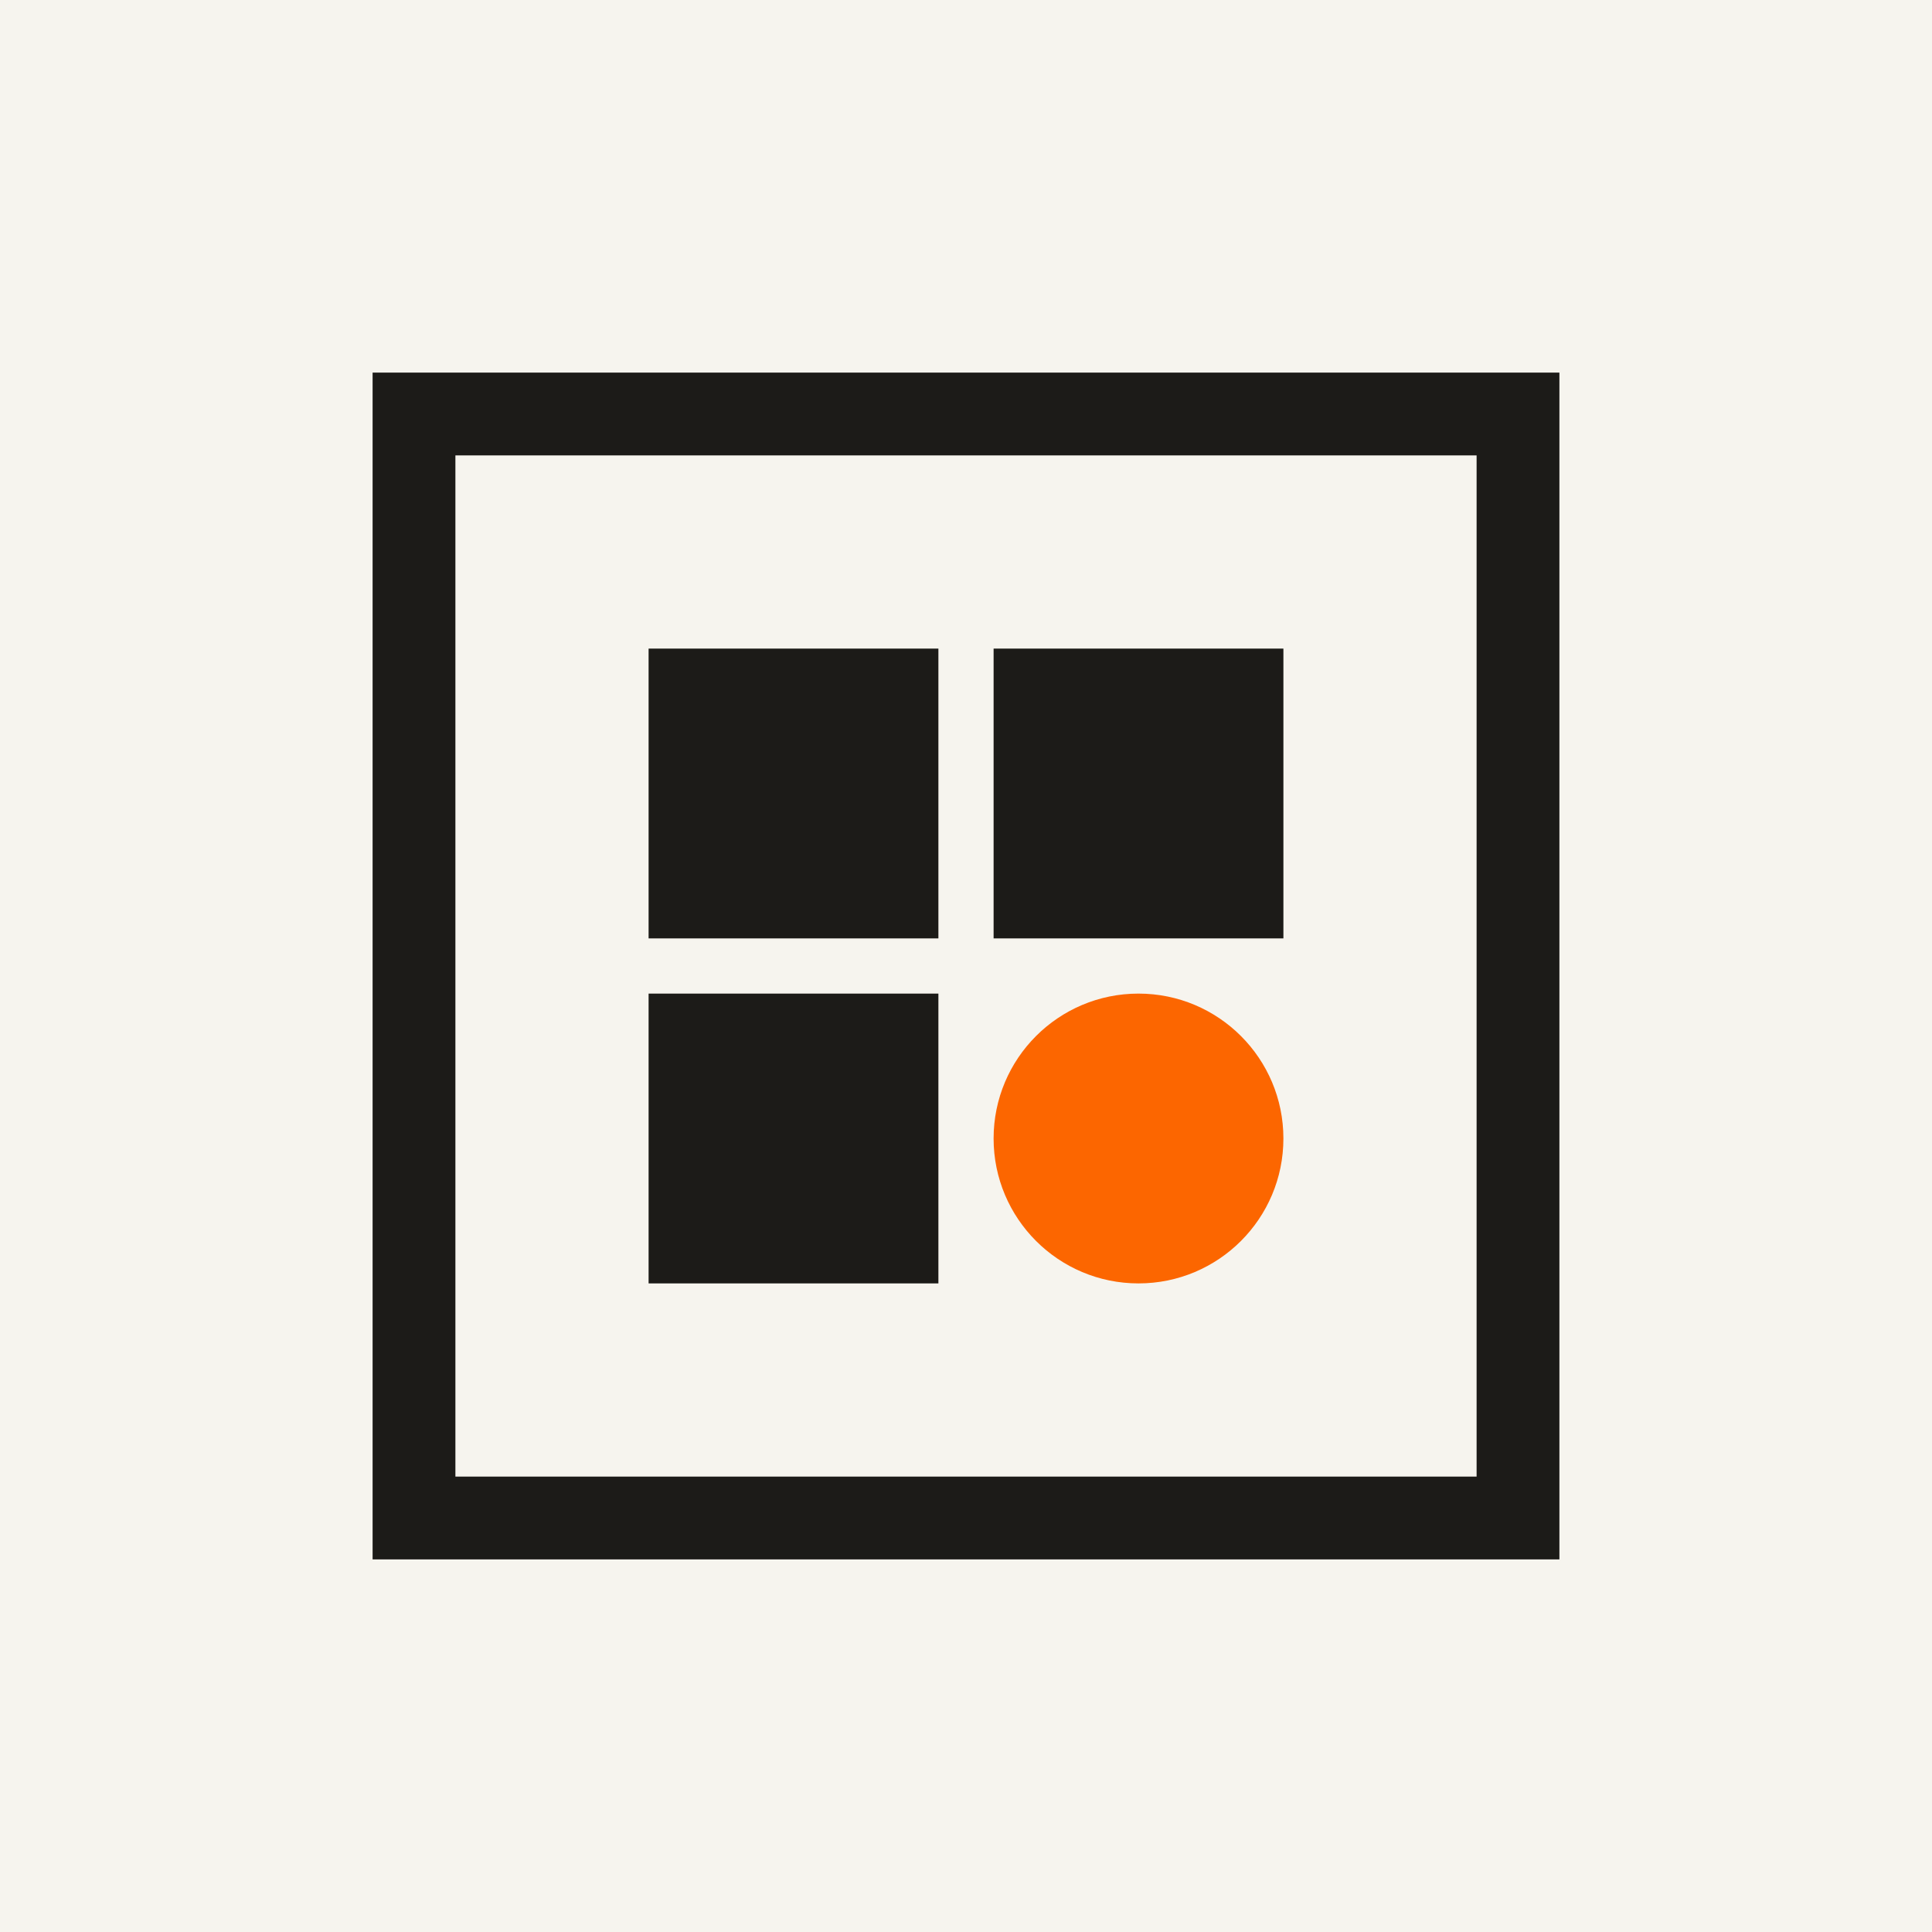
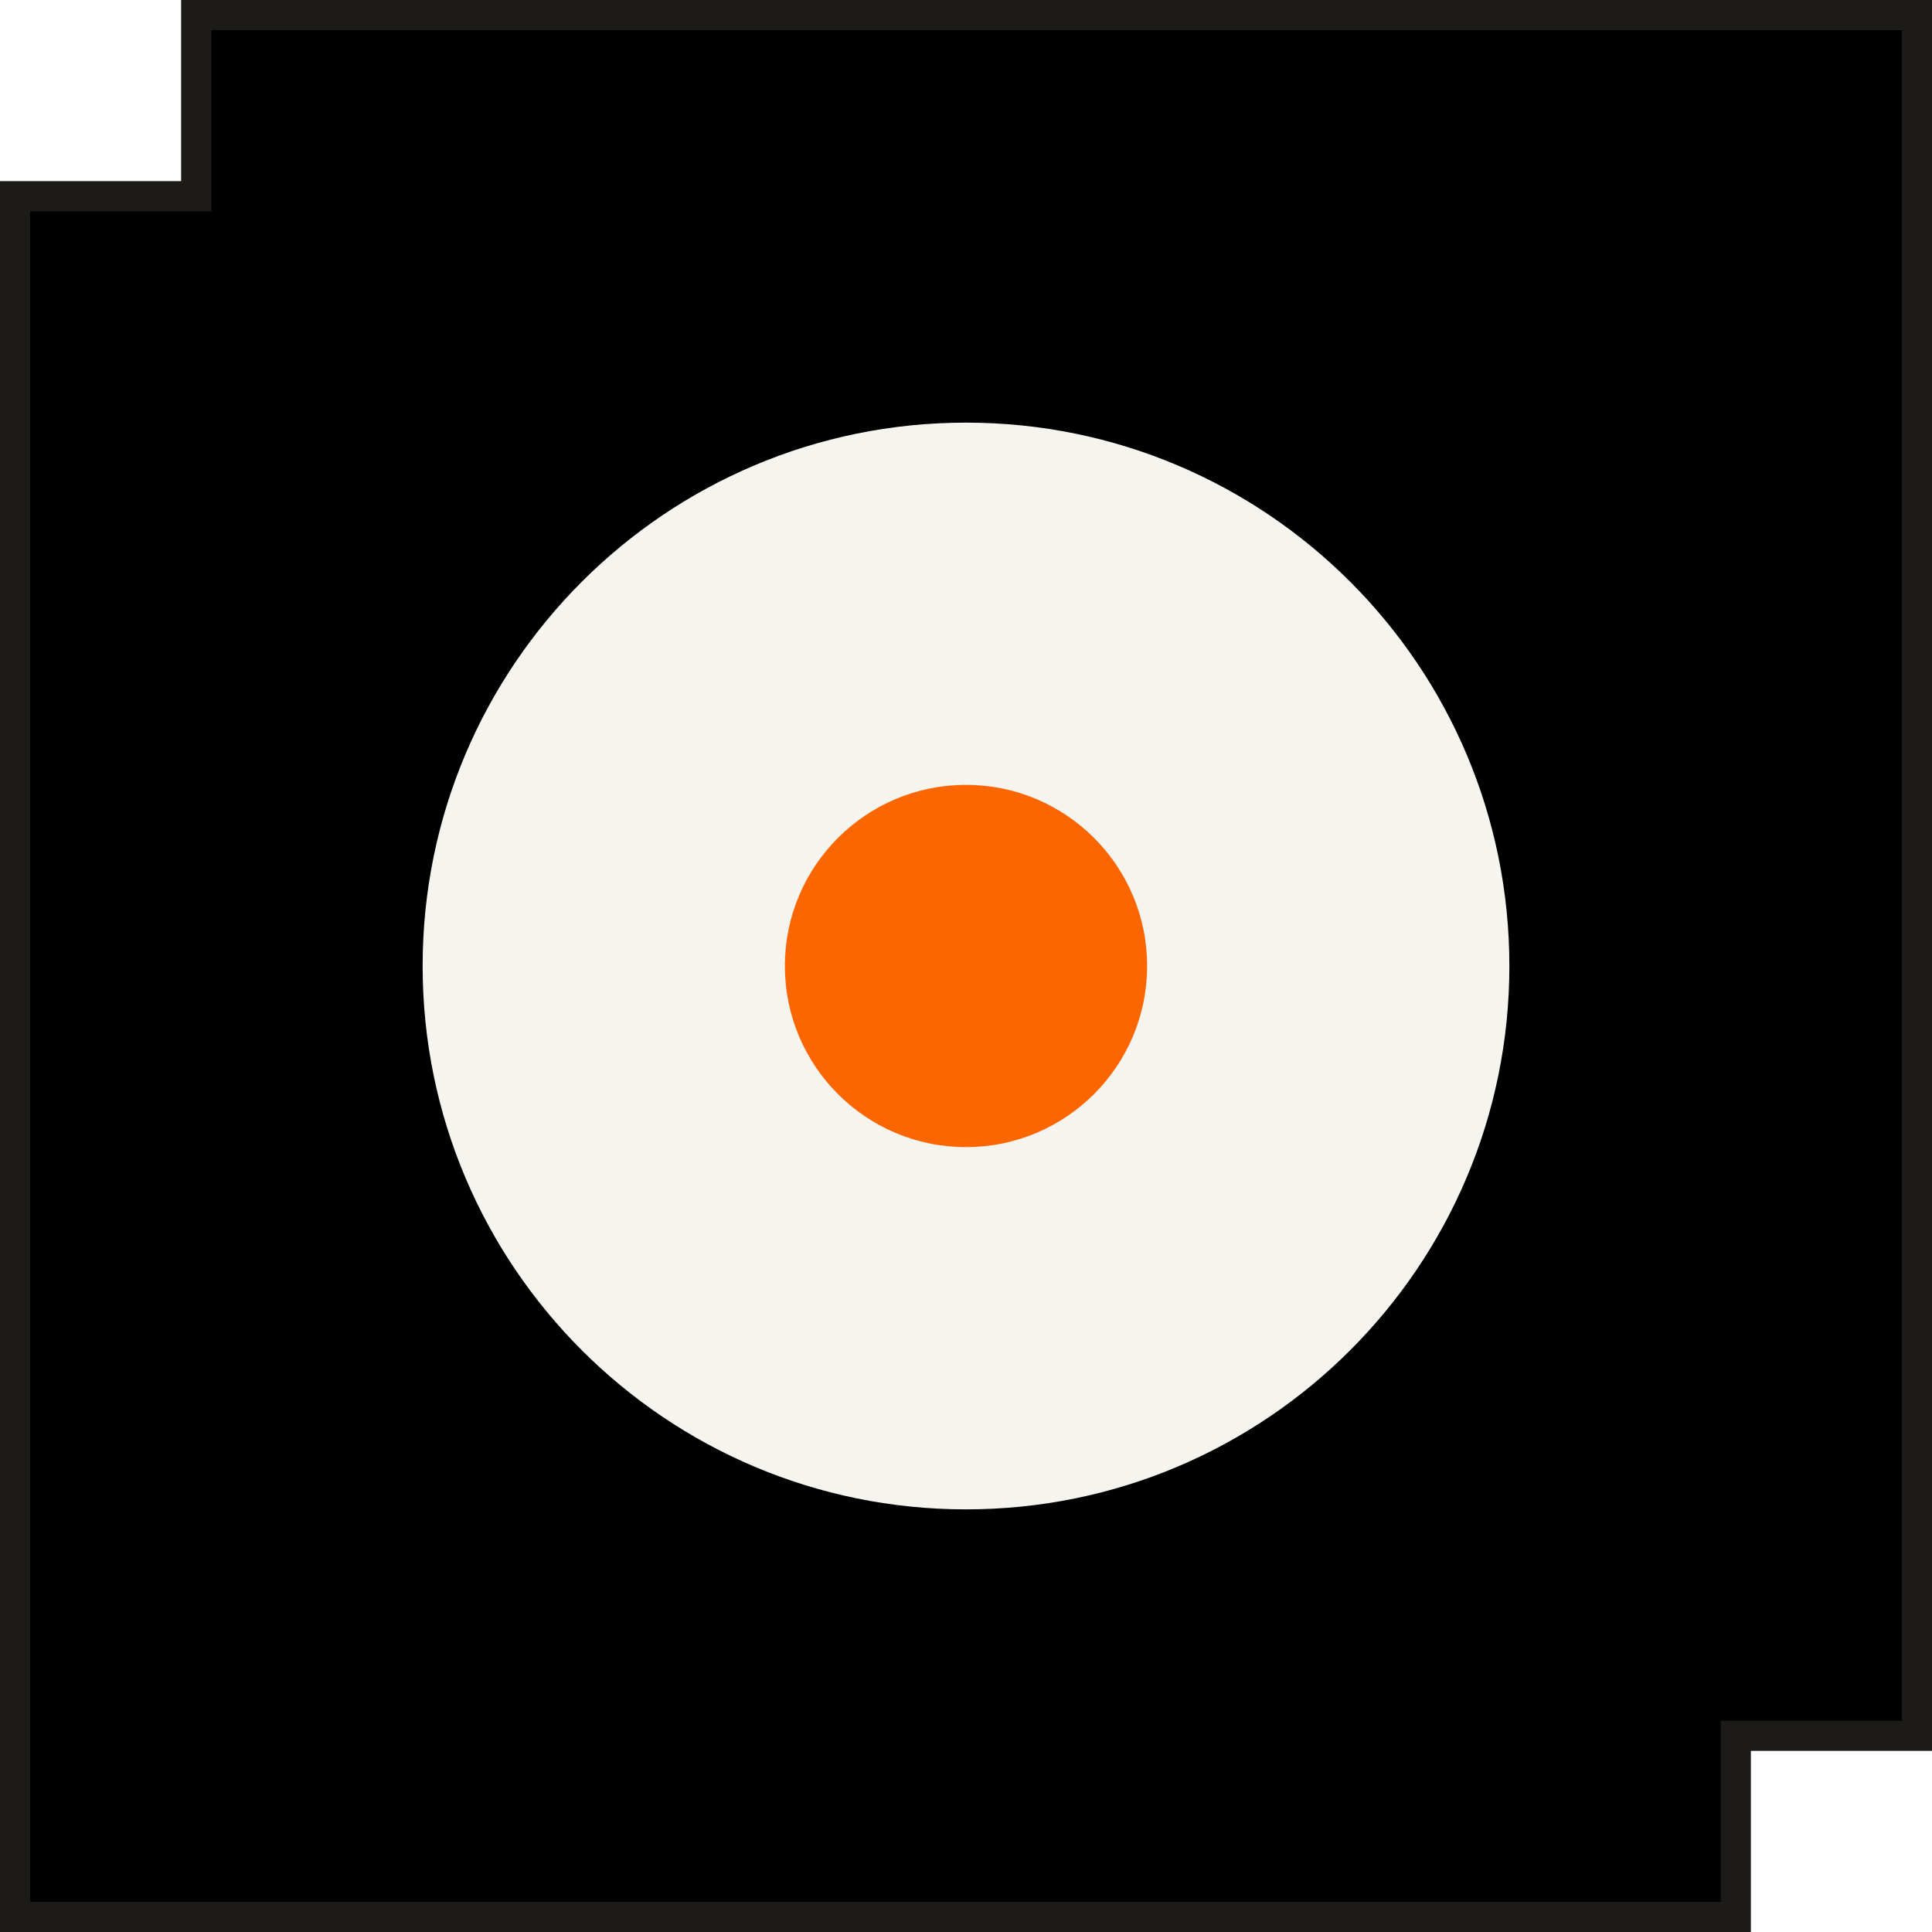
- <svg xmlns="http://www.w3.org/2000/svg" viewBox="0 0 280 280">
-   <rect width="280" height="280" fill="#f6f4ee" />
-   <rect x="60" y="60" width="160" height="160" fill="none" stroke="#1c1b18" stroke-width="12" />
-   <rect x="94" y="94" width="42" height="42" fill="#1c1b18" />
-   <rect x="144" y="94" width="42" height="42" fill="#1c1b18" />
-   <rect x="94" y="144" width="42" height="42" fill="#1c1b18" />
-   <circle cx="165" cy="165" r="21" fill="#fc6600" />
+ <svg xmlns="http://www.w3.org/2000/svg" viewBox="0 0 32 32">
+   <path d="M3 0H32V29H29V32H0V3H3Z" fill="#1c1b18" />
+   <path class="k" d="M3.5 .5H31.5V28.5H28.5V31.5H.5V3.5H3.5Z" />
+   <circle cx="16" cy="16" r="9" fill="#f6f4ee" />
+   <circle cx="16" cy="16" r="3" fill="#fc6600" />
</svg>
